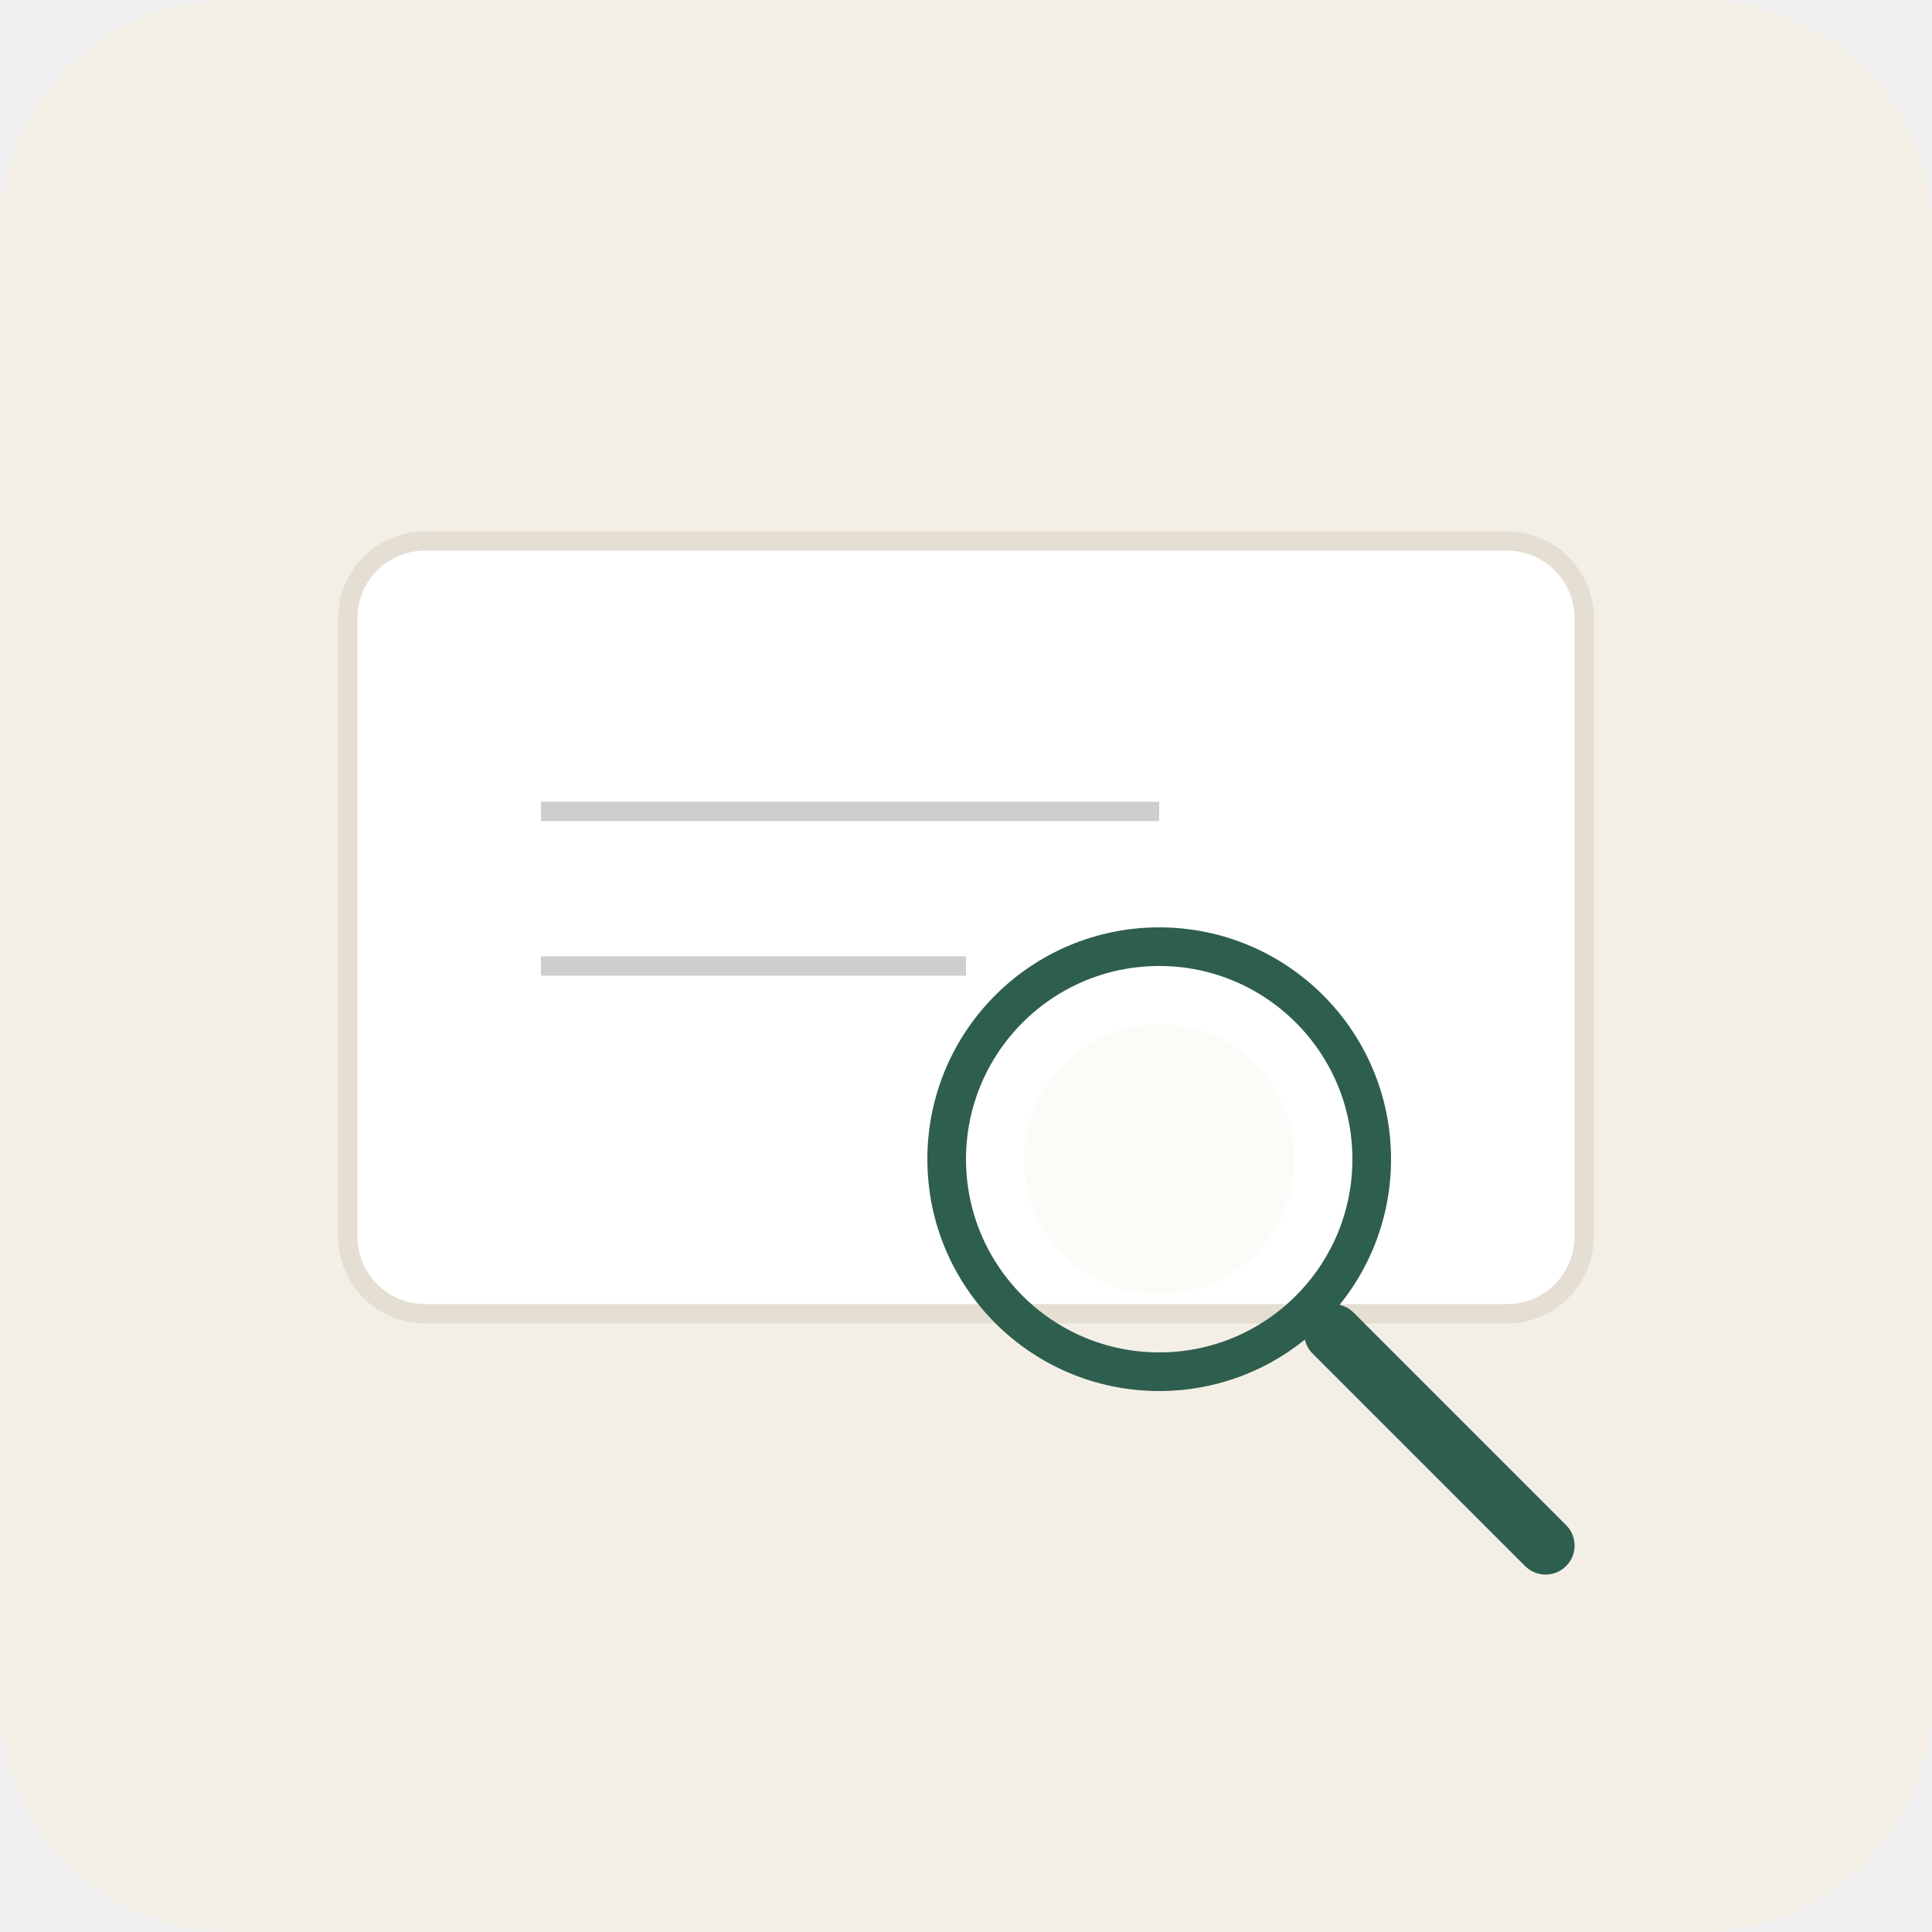
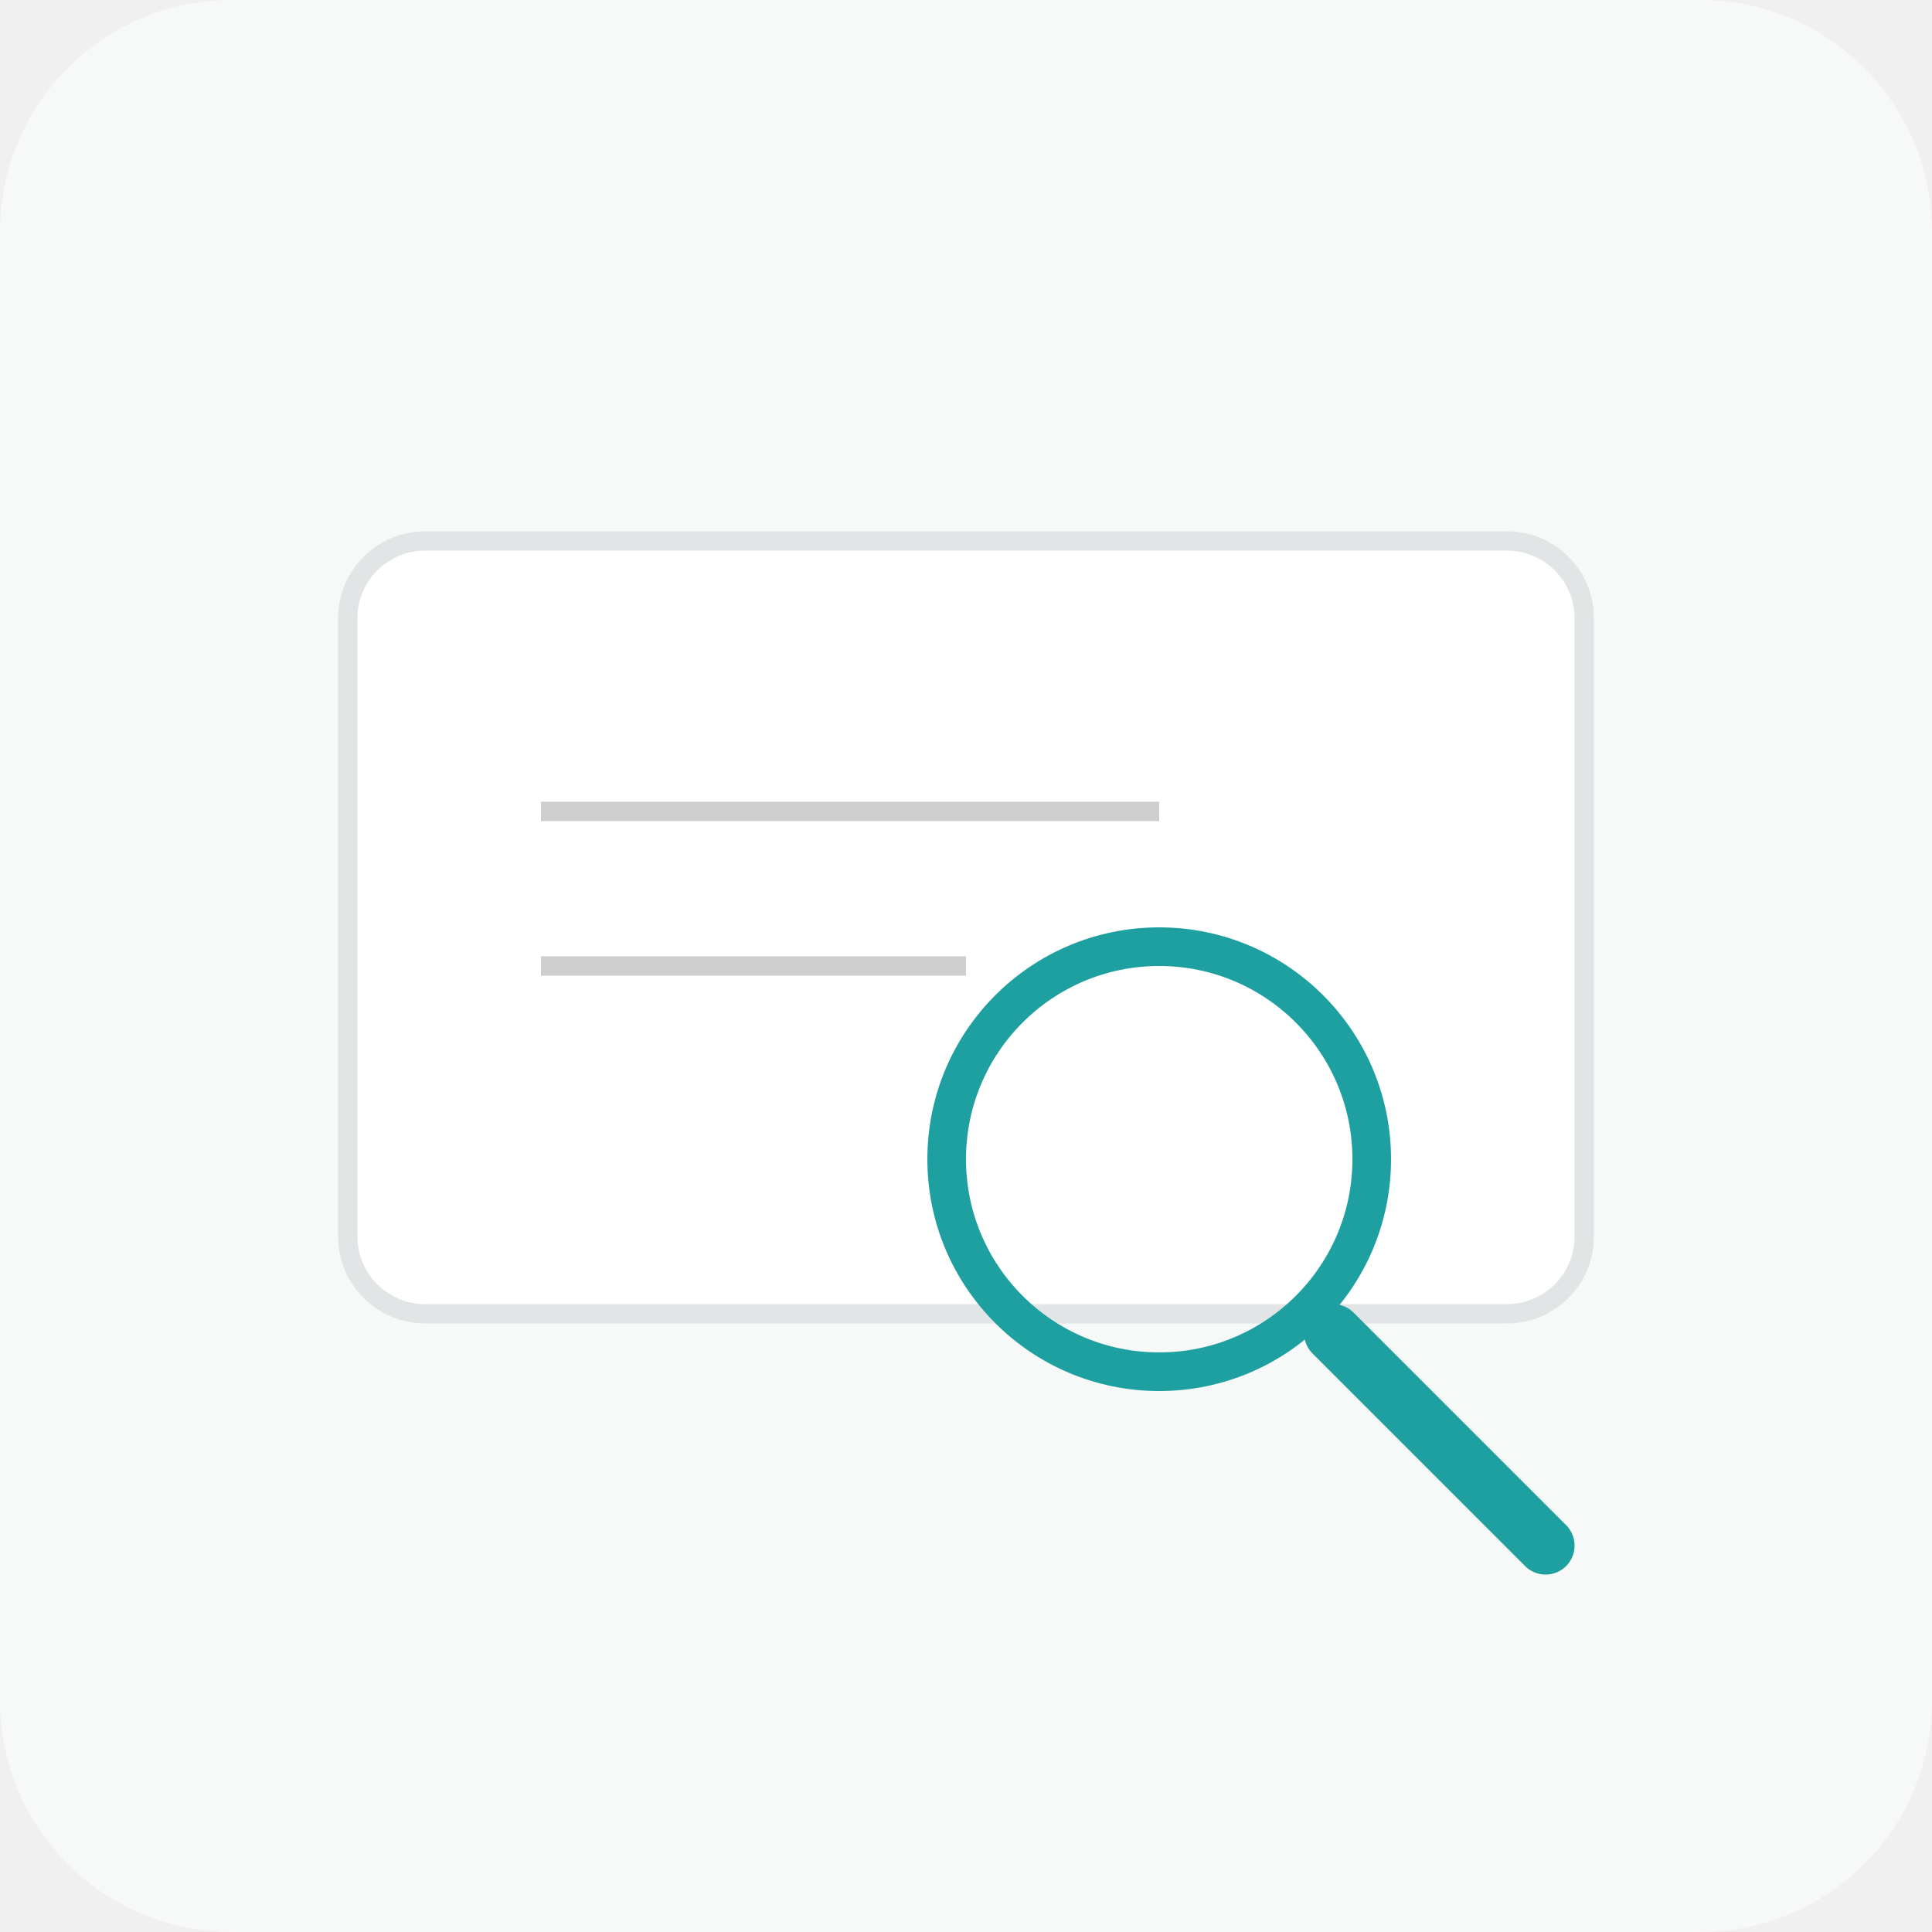
<svg xmlns="http://www.w3.org/2000/svg" viewBox="0 0 200 200" role="img">
-   <rect width="200" height="200" rx="24" fill="#F4EFE6" />
-   <rect x="36" y="56" width="128" height="80" rx="8" fill="#FFFFFF" stroke="#E5DED2" stroke-width="2" />
+   <rect width="200" height="200" rx="24" fill="#F7F8F8" />
+   <rect x="36" y="56" width="128" height="80" rx="8" fill="#FFFFFF" stroke="#E2E5E5" stroke-width="2" />
  <line x1="56" y1="84" x2="120" y2="84" stroke="#5A5A5A" stroke-width="2" opacity="0.3" />
  <line x1="56" y1="100" x2="100" y2="100" stroke="#5A5A5A" stroke-width="2" opacity="0.3" />
-   <circle cx="120" cy="120" r="22" fill="none" stroke="#2E5E4E" stroke-width="4" />
-   <line x1="138" y1="138" x2="160" y2="160" stroke="#2E5E4E" stroke-width="6" stroke-linecap="round" />
-   <circle cx="120" cy="120" r="14" fill="#FAF7F2" opacity="0.5" />
+   <circle cx="120" cy="120" r="22" fill="none" stroke="#1FA0A0" stroke-width="4" />
+   <line x1="138" y1="138" x2="160" y2="160" stroke="#1FA0A0" stroke-width="6" stroke-linecap="round" />
+   <circle cx="120" cy="120" r="14" fill="#FFFFFF" opacity="0.5" />
</svg>
